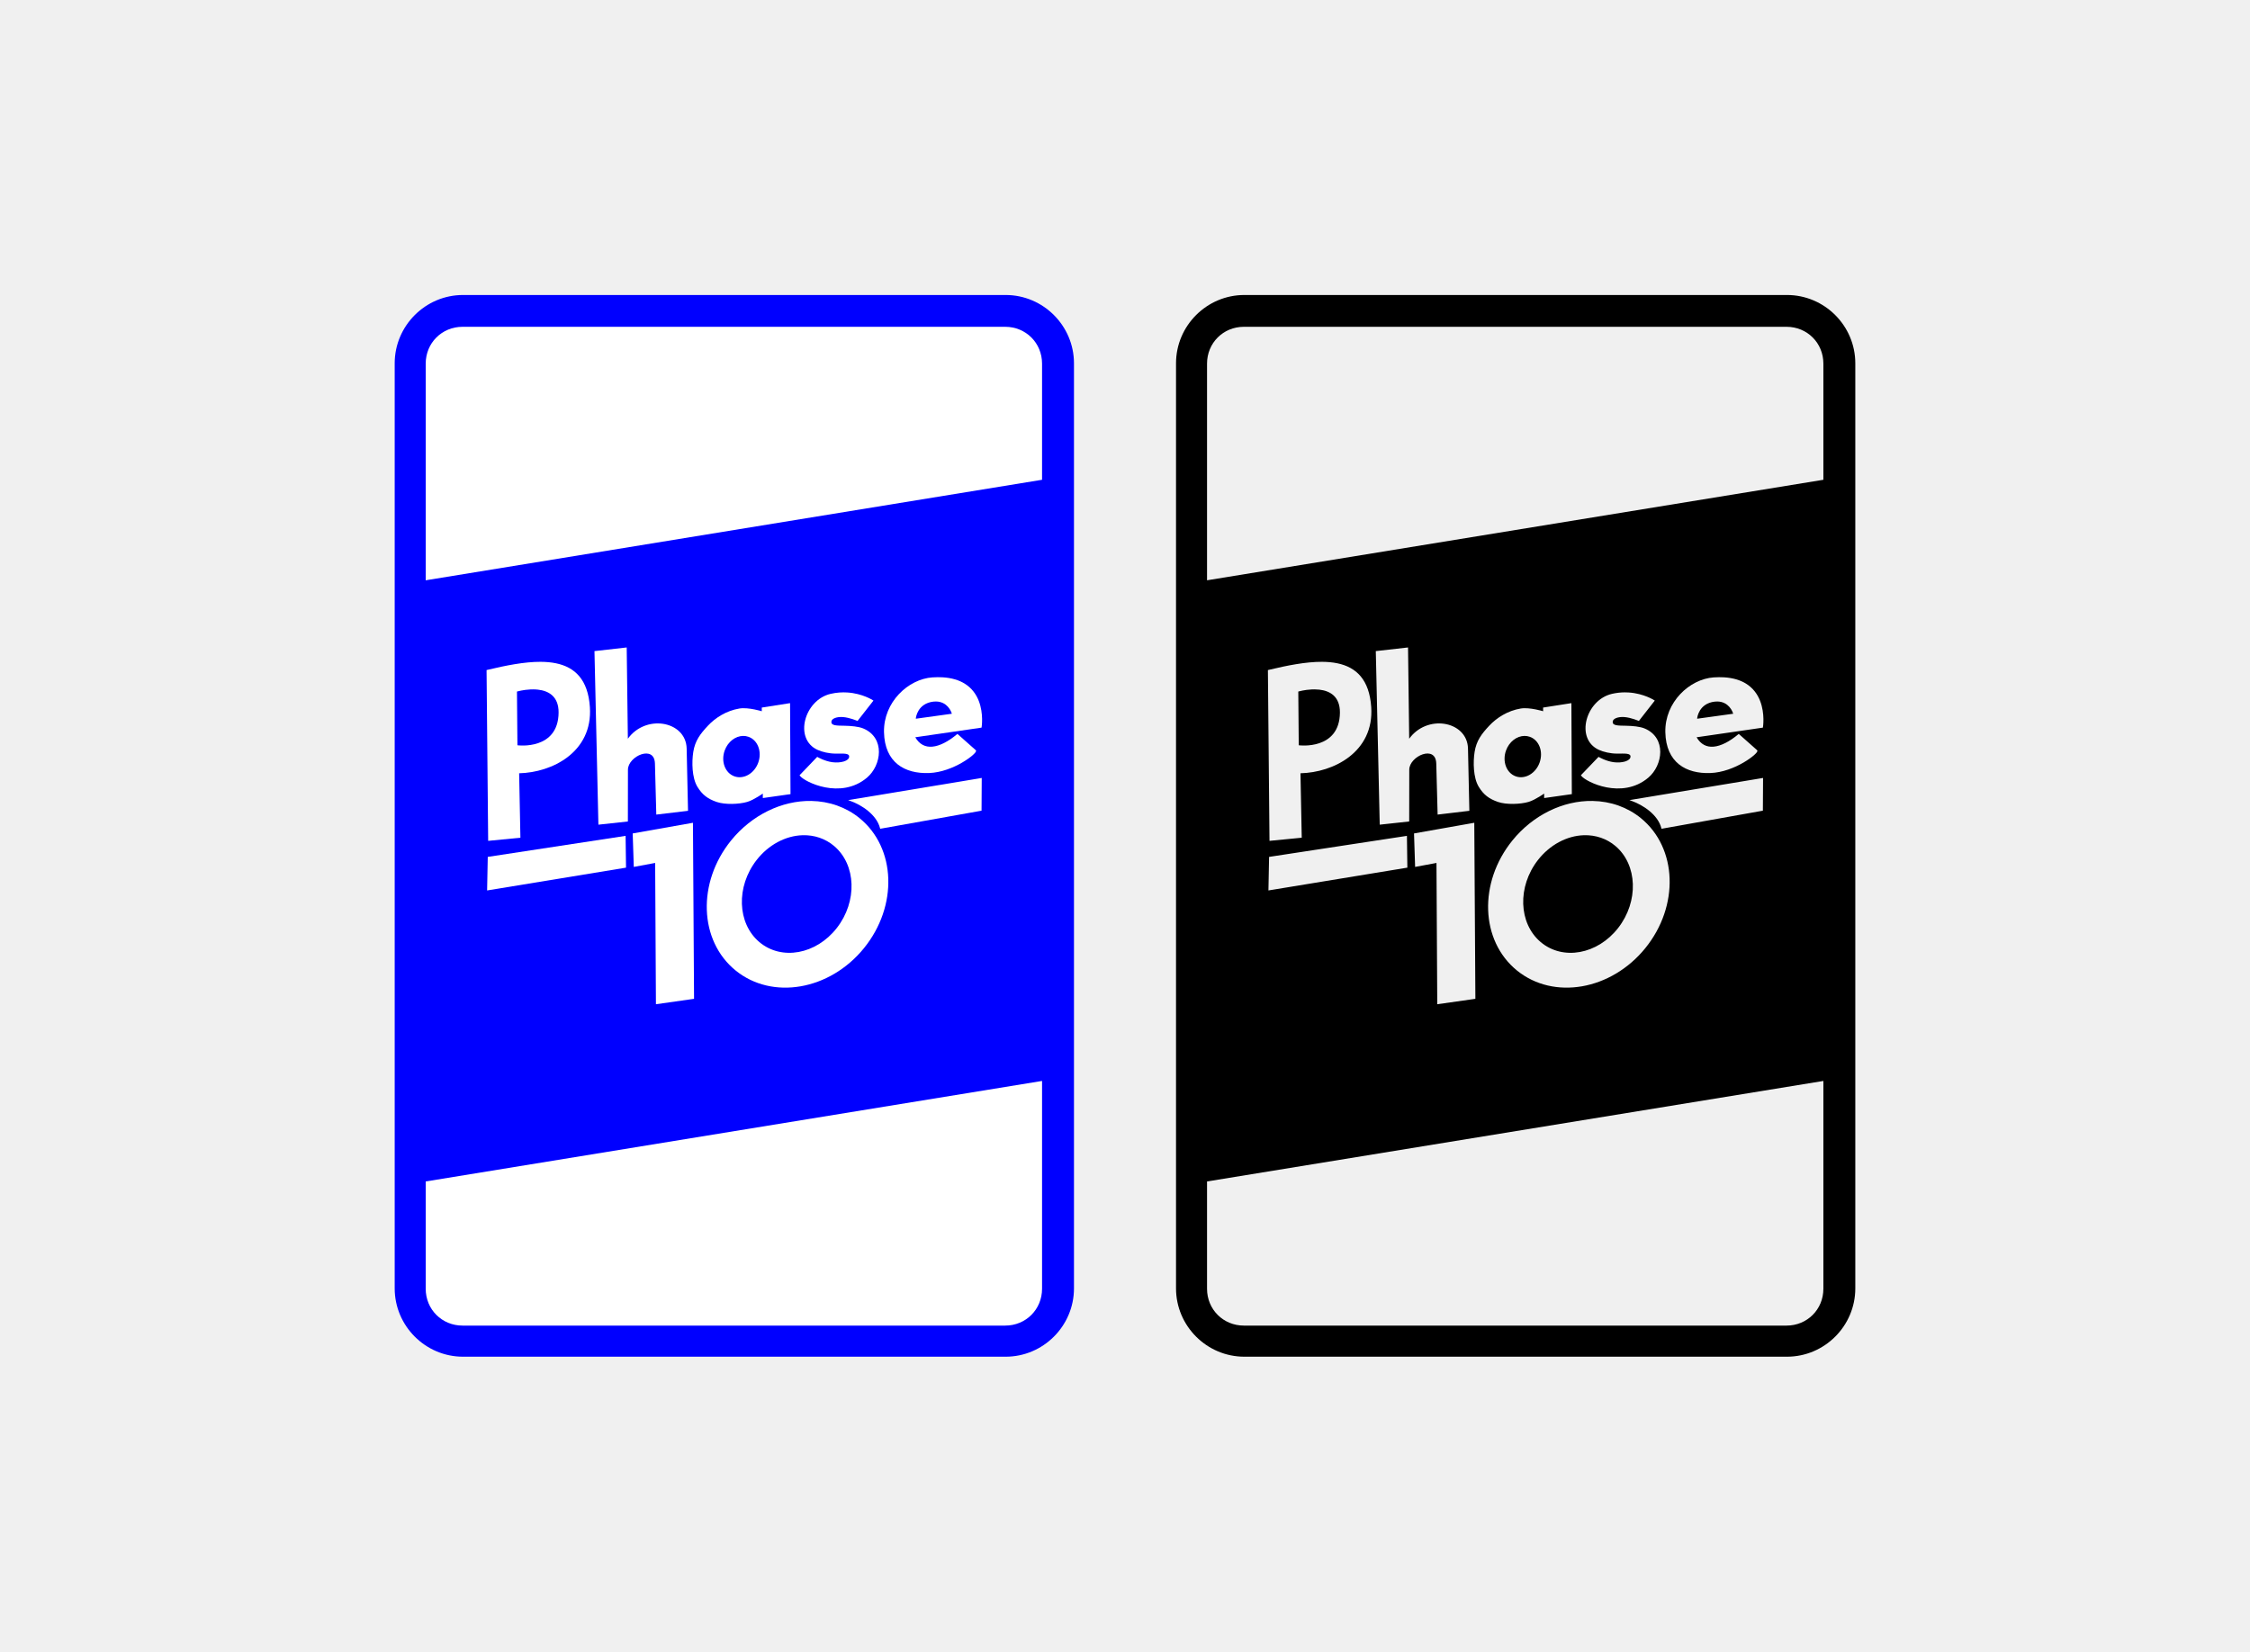
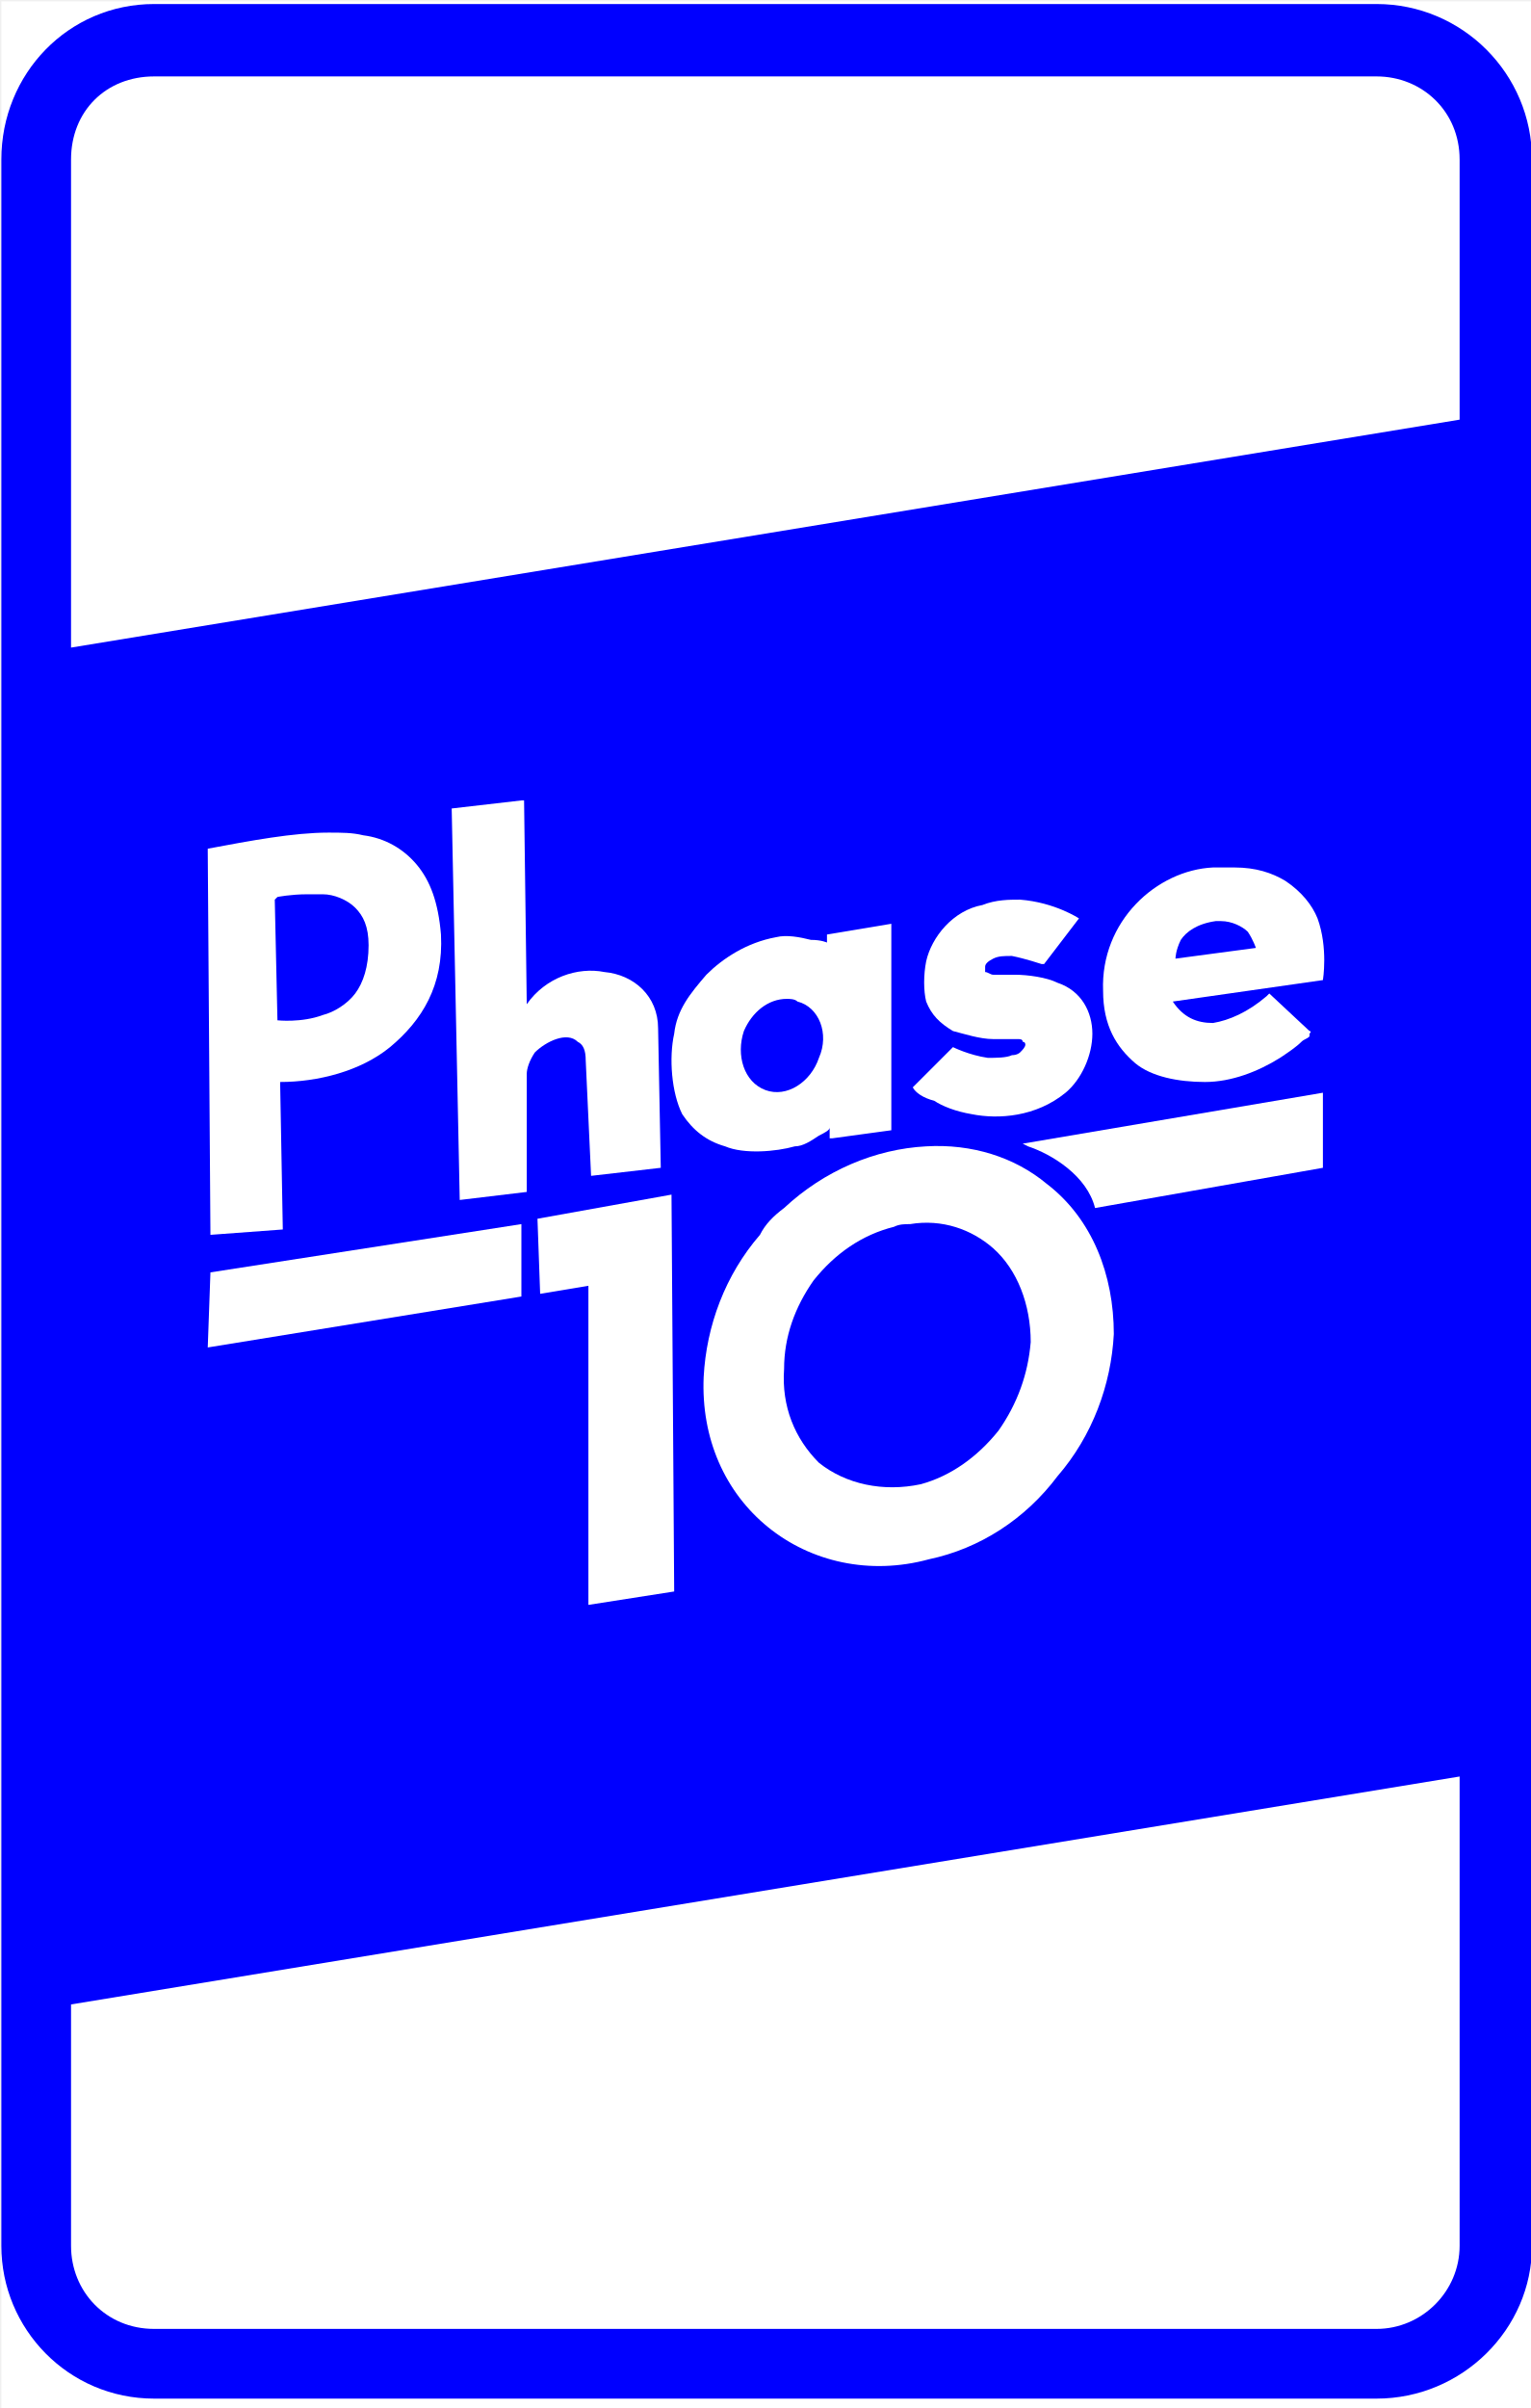
- <svg xmlns="http://www.w3.org/2000/svg" width="1891.771mm" height="1389.062mm" viewBox="0 0 1891.771 1389.062" version="1.1" id="svg4919" xml:space="preserve">
-   <defs id="defs4913" />
-   <g id="layer1" transform="translate(-2268.894,9197.917)">
-     <g id="g1890" transform="translate(-2077.81,-106.2687)">
-       <g id="g19282" transform="translate(1542.545,-1708.32)">
-         <path id="path898-57" d="m 3193.477,-7135.245 c -31.606,0 -57.464,25.857 -57.464,57.463 v 777.969 c 0,31.606 25.858,57.464 57.464,57.464 h 456.205 c 31.606,0 57.463,-25.858 57.463,-57.464 v -777.969 c 0,-31.606 -25.857,-57.463 -57.463,-57.463 z" style="color:#000000;font-style:normal;font-variant:normal;font-weight:normal;font-stretch:normal;font-size:medium;line-height:normal;font-family:sans-serif;font-variant-ligatures:normal;font-variant-position:normal;font-variant-caps:normal;font-variant-numeric:normal;font-variant-alternates:normal;font-feature-settings:normal;text-indent:0;text-align:start;text-decoration:none;text-decoration-line:none;text-decoration-style:solid;text-decoration-color:#000000;letter-spacing:normal;word-spacing:normal;text-transform:none;writing-mode:lr-tb;direction:ltr;text-orientation:mixed;dominant-baseline:auto;baseline-shift:baseline;text-anchor:start;white-space:normal;shape-padding:0;clip-rule:nonzero;display:inline;overflow:visible;visibility:visible;isolation:auto;mix-blend-mode:normal;color-interpolation:sRGB;color-interpolation-filters:linearRGB;solid-color:#000000;solid-opacity:1;vector-effect:none;fill:#0000ff;fill-opacity:1;fill-rule:nonzero;stroke:none;stroke-width:26.458;stroke-linecap:round;stroke-linejoin:round;stroke-miterlimit:4;stroke-dasharray:none;stroke-dashoffset:0;stroke-opacity:1;paint-order:fill markers stroke;color-rendering:auto;image-rendering:auto;shape-rendering:auto;text-rendering:auto;enable-background:accumulate" />
-         <path style="color:#000000;font-style:normal;font-variant:normal;font-weight:normal;font-stretch:normal;font-size:medium;line-height:normal;font-family:sans-serif;font-variant-ligatures:normal;font-variant-position:normal;font-variant-caps:normal;font-variant-numeric:normal;font-variant-alternates:normal;font-feature-settings:normal;text-indent:0;text-align:start;text-decoration:none;text-decoration-line:none;text-decoration-style:solid;text-decoration-color:#000000;letter-spacing:normal;word-spacing:normal;text-transform:none;writing-mode:lr-tb;direction:ltr;text-orientation:mixed;dominant-baseline:auto;baseline-shift:baseline;text-anchor:start;white-space:normal;shape-padding:0;clip-rule:nonzero;display:inline;overflow:visible;visibility:visible;isolation:auto;mix-blend-mode:normal;color-interpolation:sRGB;color-interpolation-filters:linearRGB;solid-color:#000000;solid-opacity:1;vector-effect:none;fill:#ffffff;fill-opacity:1;fill-rule:nonzero;stroke:none;stroke-width:26.458;stroke-linecap:round;stroke-linejoin:round;stroke-miterlimit:4;stroke-dasharray:none;stroke-dashoffset:0;stroke-opacity:1;paint-order:fill markers stroke;color-rendering:auto;image-rendering:auto;shape-rendering:auto;text-rendering:auto;enable-background:accumulate" d="m 3193.094,-7108.493 h 456.205 c 17.406,0 31.005,13.599 31.005,31.005 v 97.649 l -518.215,84.531 v -182.18 c 0,-17.405 13.6,-31.005 31.005,-31.005 z" id="path889-02" />
-         <path style="color:#000000;font-style:normal;font-variant:normal;font-weight:normal;font-stretch:normal;font-size:medium;line-height:normal;font-family:sans-serif;font-variant-ligatures:normal;font-variant-position:normal;font-variant-caps:normal;font-variant-numeric:normal;font-variant-alternates:normal;font-feature-settings:normal;text-indent:0;text-align:start;text-decoration:none;text-decoration-line:none;text-decoration-style:solid;text-decoration-color:#000000;letter-spacing:normal;word-spacing:normal;text-transform:none;writing-mode:lr-tb;direction:ltr;text-orientation:mixed;dominant-baseline:auto;baseline-shift:baseline;text-anchor:start;white-space:normal;shape-padding:0;clip-rule:nonzero;display:inline;overflow:visible;visibility:visible;isolation:auto;mix-blend-mode:normal;color-interpolation:sRGB;color-interpolation-filters:linearRGB;solid-color:#000000;solid-opacity:1;vector-effect:none;fill:#ffffff;fill-opacity:1;fill-rule:nonzero;stroke:none;stroke-width:26.458;stroke-linecap:round;stroke-linejoin:round;stroke-miterlimit:4;stroke-dasharray:none;stroke-dashoffset:0;stroke-opacity:1;paint-order:fill markers stroke;color-rendering:auto;image-rendering:auto;shape-rendering:auto;text-rendering:auto;enable-background:accumulate" d="m 3680.303,-6474.264 v 174.743 c 0,17.406 -13.599,31.005 -31.005,31.005 h -456.205 c -17.406,0 -31.005,-13.6 -31.005,-31.005 v -90.211 z" id="rect4529-9" />
-         <g id="g18983" transform="rotate(-0.1169192,-75822.185,479447.58)" style="fill:#ffffff">
-           <path id="path3056" style="color:#000000;fill:#ffffff;stroke-width:1;-inkscape-stroke:none" d="m 4250.912,-6664.358 c -13.545,-0.095 -29.189,2.967 -45.116,6.751 l -0.41,0.098 v 0.422 l 1.053,143.205 27.107,-2.582 -0.949,-54.205 c 13.9,-0.31 29.262,-4.68 40.953,-13.669 11.838,-9.102 19.876,-22.95 18.641,-41.852 -0.754,-11.542 -3.865,-19.958 -8.816,-25.901 -4.951,-5.942 -11.726,-9.379 -19.689,-11.027 -3.982,-0.824 -8.262,-1.206 -12.778,-1.238 z m -6.378,23.163 c 1.317,0.01 2.667,0.078 4.019,0.232 4.325,0.491 8.689,1.842 11.969,4.846 3.28,3.004 5.422,7.652 5.35,14.526 -0.082,7.885 -2.26,13.594 -5.504,17.674 -3.244,4.079 -7.534,6.518 -11.785,7.955 -8.503,2.876 -16.924,1.785 -16.924,1.785 l -0.459,-0.059 -0.295,-44.75 v -0.405 l 0.389,-0.11 c 0,0 4.844,-1.374 10.914,-1.648 0.759,-0.034 1.537,-0.051 2.327,-0.046 z" />
-           <path style="color:#000000;fill:#ffffff;-inkscape-stroke:none" d="m 4323.246,-6676.285 -0.582,0.064 -26.525,2.947 3.014,145.975 24.777,-2.637 0.148,-43.541 c 0.01,-2.828 1.401,-5.595 3.533,-7.895 2.132,-2.299 4.997,-4.116 7.846,-5.035 2.849,-0.919 5.653,-0.934 7.721,0.229 2.068,1.163 3.512,3.502 3.613,7.646 l 1.049,42.852 26.684,-3.119 -1.043,-52.363 c -0.236,-11.865 -9.288,-19.29 -19.996,-20.871 -10.273,-1.517 -22.096,2.336 -29.422,12.514 z" id="path4250" />
-           <path id="path5481" style="color:#000000;fill:#ffffff;stroke-width:1;-inkscape-stroke:none" d="m 4460.502,-6629.183 -23.793,3.678 v 3.086 c -0.516,-0.157 -2.693,-0.836 -6.218,-1.535 -3.914,-0.776 -8.749,-1.416 -12.561,-0.793 -11.107,1.815 -20.372,7.845 -26.552,14.422 -6.454,6.868 -10.822,12.582 -12.332,21.985 -1.373,8.551 -1.191,21.73 3.377,29.295 4.103,6.793 8.715,10.241 16.195,12.836 6.97,2.418 18.719,2.04 25.746,0.01 2.79,-0.807 6.235,-2.683 9.016,-4.359 2.306,-1.39 3.491,-2.229 4.053,-2.617 v 3.769 l 0.604,-0.084 22.678,-3.164 z m -39.472,27.488 c 1.505,-0.011 3.015,0.236 4.486,0.765 7.845,2.819 11.432,12.558 8.154,21.68 -3.278,9.121 -12.244,14.351 -20.089,11.531 -7.845,-2.819 -11.432,-12.561 -8.154,-21.681 2.664,-7.412 9.082,-12.252 15.603,-12.295 z" />
-           <path style="color:#000000;fill:#ffffff;-inkscape-stroke:none" d="m 4508.707,-6638.041 c -4.285,-0.289 -9.046,-0.042 -14.125,1.129 -11.015,2.539 -18.803,11.958 -21.352,21.9 -1.274,4.971 -1.241,10.087 0.385,14.561 1.626,4.473 4.863,8.296 9.91,10.607 3.954,1.81 9.663,3.157 15.242,3.188 3.22,0.017 6.248,-0.142 8.348,0.164 1.05,0.153 1.851,0.427 2.328,0.817 0.477,0.389 0.704,0.864 0.646,1.723 -0.058,0.868 -0.484,1.611 -1.256,2.277 -0.771,0.666 -1.887,1.227 -3.225,1.639 -2.675,0.824 -6.22,1.053 -9.604,0.606 -6.446,-0.853 -12.406,-4.322 -12.406,-4.322 l -0.359,-0.211 -14.883,15.467 0.26,0.359 c 1.041,1.435 3.628,3.282 7.346,5.135 3.718,1.853 8.545,3.648 13.955,4.705 10.82,2.115 24.007,1.268 35.098,-8.057 6.18,-5.196 10.064,-13.547 10.105,-21.623 0.041,-8.076 -3.849,-15.908 -13.137,-19.785 -3.91,-1.632 -10.167,-2.196 -15.488,-2.307 -3.384,-0.071 -6.43,-0.057 -8.476,-0.519 -1.023,-0.231 -1.776,-0.579 -2.225,-1.043 -0.449,-0.464 -0.662,-1.048 -0.566,-1.998 0.125,-1.248 1.203,-2.278 3.002,-2.971 1.799,-0.693 4.248,-0.993 6.789,-0.783 5.64,0.466 11.793,3.152 11.793,3.152 l 0.377,0.164 13.422,-17.102 -0.477,-0.318 c 0,0 -8.572,-5.685 -21.428,-6.553 z" id="path11252" />
-           <path id="path14193" style="color:#000000;fill:#ffffff;stroke-width:1;-inkscape-stroke:none" d="m 4584.623,-6650.75 c -1.407,0.01 -2.866,0.06 -4.379,0.159 -20.306,1.323 -41.299,20.718 -40.803,46.014 0.25,12.748 4.594,21.575 11.451,27.08 6.857,5.505 16.168,7.679 26.303,7.338 10.373,-0.349 20.442,-4.459 27.819,-8.715 3.688,-2.128 6.702,-4.292 8.752,-6.061 1.025,-0.884 1.808,-1.666 2.326,-2.319 0.259,-0.326 0.454,-0.618 0.58,-0.904 0.126,-0.286 0.22,-0.611 0.047,-0.957 l -0.047,-0.092 -15.504,-13.805 -0.349,0.289 c -7.389,6.133 -14.604,9.85 -20.76,10.389 -5.916,0.518 -10.83,-1.89 -14.357,-7.924 l 55.756,-7.996 0.064,-0.383 c 0,0 1.877,-11.232 -2.355,-22.123 -2.116,-5.445 -5.777,-10.821 -11.959,-14.617 -4.637,-2.847 -10.677,-4.801 -18.514,-5.267 -1.306,-0.078 -2.662,-0.114 -4.07,-0.106 z m -1.459,20.436 c 4.768,0.055 8,2.18 10.029,4.425 2.319,2.566 3.135,5.31 3.135,5.31 l 0.176,0.592 -29.627,4.037 -0.666,0.09 0.068,-0.668 c 0,0 0.312,-3.059 2.313,-6.285 2.001,-3.226 5.741,-6.654 12.434,-7.393 0.745,-0.082 1.458,-0.116 2.139,-0.108 z" />
-           <path style="color:#000000;fill:#ffffff;-inkscape-stroke:none" d="m 4621.533,-6565.937 -112.375,18.41 1.899,0.693 c 9.531,3.477 21.978,11.547 24.887,22.99 l 0.121,0.476 85.254,-15.045 z" id="path15777" />
-           <path style="color:#000000;fill:#ffffff;-inkscape-stroke:none" d="m 4321.996,-6517.849 -115.926,17.453 -0.01,0.445 -0.6,27.771 116.838,-18.932 z" id="path16626" />
-           <path style="color:#000000;fill:#ffffff;-inkscape-stroke:none" d="m 4378.646,-6528.736 -0.617,0.107 -50.062,8.762 0.861,28.152 17.965,-3.305 0.414,118.828 32.064,-4.488 z" id="path17313" />
-           <path id="path17866" style="fill:#ffffff;stroke:none;stroke-width:1.058" d="m 4478.181,-6546.89 a 71.912,82.57 39.192 0 0 -67.449,33.031 71.912,82.57 39.192 0 0 3.556,109.437 71.912,82.57 39.192 0 0 107.912,-18.551 71.912,82.57 39.192 0 0 -3.557,-109.438 71.912,82.57 39.192 0 0 -40.463,-14.479 z m -7.364,28.813 a 44.054,51.3 31.335 0 1 26.467,9.115 44.054,51.3 31.335 0 1 2.149,68.943 44.054,51.3 31.335 0 1 -65.197,11.687 44.054,51.3 31.335 0 1 -2.149,-68.943 44.054,51.3 31.335 0 1 38.73,-20.802 z" />
-         </g>
-       </g>
-       <path id="path19243" style="color:#000000;font-style:normal;font-variant:normal;font-weight:normal;font-stretch:normal;font-size:medium;line-height:normal;font-family:sans-serif;font-variant-ligatures:normal;font-variant-position:normal;font-variant-caps:normal;font-variant-numeric:normal;font-variant-alternates:normal;font-feature-settings:normal;text-indent:0;text-align:start;text-decoration:none;text-decoration-line:none;text-decoration-style:solid;text-decoration-color:#000000;letter-spacing:normal;word-spacing:normal;text-transform:none;writing-mode:lr-tb;direction:ltr;text-orientation:mixed;dominant-baseline:auto;baseline-shift:baseline;text-anchor:start;white-space:normal;shape-padding:0;clip-rule:nonzero;display:inline;overflow:visible;visibility:visible;isolation:auto;mix-blend-mode:normal;color-interpolation:sRGB;color-interpolation-filters:linearRGB;solid-color:#000000;solid-opacity:1;vector-effect:none;fill:#000000;fill-opacity:1;fill-rule:nonzero;stroke:none;stroke-width:26.458;stroke-linecap:round;stroke-linejoin:round;stroke-miterlimit:4;stroke-dasharray:none;stroke-dashoffset:0;stroke-opacity:1;paint-order:fill markers stroke;color-rendering:auto;image-rendering:auto;shape-rendering:auto;text-rendering:auto;enable-background:accumulate" d="m 5392.953,-8843.566 c -31.606,0 -57.464,25.857 -57.464,57.463 v 777.969 c 0,31.606 25.858,57.464 57.464,57.464 h 456.204 c 31.606,0 57.463,-25.858 57.463,-57.464 v -777.969 c 0,-31.606 -25.857,-57.463 -57.463,-57.463 z m -0.384,26.752 h 456.205 c 17.406,0 31.005,13.599 31.005,31.005 v 97.649 l -518.215,84.531 v -182.18 c 0,-17.406 13.6,-31.005 31.005,-31.005 z m 137.989,269.673 0.974,76.763 c 7.305,-10.192 19.121,-14.07 29.396,-12.573 10.711,1.56 19.778,8.965 20.038,20.83 l 1.15,52.361 -26.677,3.173 -1.136,-42.849 c -0.11,-4.144 -1.558,-6.481 -3.628,-7.639 -2.07,-1.159 -4.875,-1.138 -7.722,-0.213 -2.847,0.925 -5.708,2.747 -7.835,5.051 -2.127,2.304 -3.517,5.074 -3.517,7.902 l -0.06,43.541 -24.772,2.687 -3.311,-145.969 26.519,-3.002 z m -72.309,12.075 v 0 c 4.515,0.023 8.797,0.396 12.78,1.212 7.966,1.632 14.749,5.055 19.712,10.987 4.964,5.933 8.092,14.342 8.869,25.883 1.274,18.899 -6.737,32.764 -18.555,41.89 -11.673,9.013 -27.026,13.415 -40.925,13.753 l 1.06,54.203 -27.102,2.637 -1.345,-143.202 -6e-4,-0.422 0.409,-0.099 c 15.918,-3.816 31.557,-6.91 45.102,-6.843 z m 333.738,12.927 c 1.408,-0.01 2.764,0.023 4.07,0.098 7.838,0.45 13.882,2.392 18.524,5.229 6.19,3.784 9.862,9.152 11.989,14.593 4.255,10.883 2.401,22.118 2.401,22.118 l -0.063,0.383 -55.739,8.11 c 3.539,6.027 8.458,8.425 14.373,7.895 6.155,-0.552 13.362,-4.284 20.739,-10.432 l 0.349,-0.289 15.532,13.773 0.047,0.092 c 0.174,0.346 0.081,0.671 -0.045,0.957 -0.125,0.286 -0.319,0.578 -0.578,0.905 -0.516,0.653 -1.299,1.437 -2.322,2.323 -2.047,1.772 -5.055,3.943 -8.739,6.079 -7.368,4.271 -17.429,8.402 -27.801,8.771 -10.134,0.361 -19.449,-1.793 -26.318,-7.284 -6.869,-5.491 -11.23,-14.309 -11.506,-27.057 -0.547,-25.295 20.405,-44.732 40.709,-46.097 1.513,-0.101 2.972,-0.154 4.379,-0.168 z m -340.069,10.25 c -0.79,0 -1.568,0.016 -2.327,0.051 -6.07,0.286 -10.911,1.67 -10.911,1.67 l -0.388,0.111 v 0.405 l 0.387,44.749 0.459,0.058 c 0,0 8.423,1.073 16.92,-1.819 4.248,-1.446 8.532,-3.893 11.768,-7.979 3.236,-4.086 5.402,-9.8 5.468,-17.685 0.058,-6.874 -2.093,-11.518 -5.38,-14.515 -3.286,-2.996 -7.653,-4.338 -11.979,-4.821 -1.352,-0.151 -2.702,-0.213 -4.019,-0.223 z m 260.878,2.511 c 1.128,0 2.23,0.034 3.301,0.104 12.858,0.841 21.441,6.508 21.441,6.508 l 0.478,0.318 -13.387,17.129 -0.377,-0.164 c 0,0 -6.159,-2.674 -11.799,-3.128 -2.541,-0.204 -4.99,0.1 -6.788,0.797 -1.798,0.697 -2.873,1.728 -2.996,2.977 -0.093,0.95 0.121,1.534 0.571,1.997 0.45,0.463 1.203,0.809 2.227,1.038 2.047,0.458 5.093,0.438 8.477,0.502 5.321,0.1 11.579,0.65 15.493,2.275 9.296,3.858 13.202,11.682 13.177,19.758 -0.025,8.076 -3.892,16.435 -10.061,21.644 -11.072,9.347 -24.257,10.221 -35.081,8.128 -5.412,-1.046 -10.243,-2.832 -13.964,-4.677 -3.722,-1.845 -6.312,-3.686 -7.356,-5.12 l -0.26,-0.359 14.851,-15.497 0.36,0.21 c 0,0 5.967,3.457 12.415,4.297 3.384,0.441 6.929,0.204 9.603,-0.625 1.337,-0.415 2.451,-0.978 3.221,-1.645 0.77,-0.668 1.196,-1.412 1.252,-2.28 0.055,-0.859 -0.172,-1.333 -0.65,-1.721 -0.478,-0.388 -1.28,-0.661 -2.33,-0.812 -2.1,-0.302 -5.128,-0.137 -8.348,-0.147 -5.58,-0.019 -11.291,-1.354 -15.248,-3.156 -5.052,-2.301 -8.297,-6.117 -9.932,-10.587 -1.635,-4.47 -1.679,-9.586 -0.415,-14.56 2.528,-9.947 10.296,-19.383 21.307,-21.944 3.807,-0.886 7.437,-1.252 10.822,-1.262 z m 77.775,7.678 c -0.681,-0.01 -1.394,0.029 -2.138,0.113 -6.691,0.753 -10.425,4.188 -12.419,7.418 -1.994,3.23 -2.3,6.29 -2.3,6.29 l -0.067,0.668 0.666,-0.091 29.618,-4.097 -0.177,-0.592 c 0,0 -0.822,-2.743 -3.146,-5.304 -2.034,-2.241 -5.27,-4.36 -10.038,-4.405 z m -122.66,1.381 0.373,76.527 -22.671,3.21 -0.604,0.085 -0.01,-3.769 c -0.561,0.39 -1.744,1.231 -4.047,2.625 -2.778,1.682 -6.218,3.565 -9.007,4.378 -7.023,2.045 -18.772,2.447 -25.746,0.043 -7.485,-2.58 -12.104,-6.018 -16.221,-12.803 -4.584,-7.555 -4.792,-20.734 -3.437,-29.288 1.49,-9.406 5.848,-15.128 12.287,-22.01 6.167,-6.59 15.42,-12.638 26.523,-14.476 3.81,-0.63 8.647,-8e-4 12.562,0.767 3.527,0.692 5.705,1.367 6.221,1.522 l -0.01,-3.086 z m -39.416,27.568 c -6.521,0.056 -12.93,4.91 -15.578,12.327 -3.259,9.128 0.347,18.862 8.198,21.665 7.851,2.803 16.807,-2.445 20.066,-11.572 3.26,-9.128 -0.347,-18.86 -8.198,-21.663 -1.472,-0.526 -2.983,-0.77 -4.488,-0.756 z m 200.575,35.35 -0.159,27.525 -85.223,15.219 -0.122,-0.476 c -2.932,-11.437 -15.396,-19.482 -24.933,-22.939 l -1.9,-0.69 z m -143.312,19.34 a 71.912,82.57 39.075 0 1 40.493,14.396 71.912,82.57 39.075 0 1 3.78,109.43 71.912,82.57 39.075 0 1 -107.875,18.771 71.912,82.57 39.075 0 1 -3.78,-109.43 71.912,82.57 39.075 0 1 67.382,-33.168 z m -99.498,18.357 0.927,148.055 -32.056,4.554 -0.656,-118.827 -17.958,3.341 -0.919,-28.151 50.045,-8.864 z m 92.193,10.471 a 44.054,51.3 31.218 0 0 -38.687,20.881 44.054,51.3 31.218 0 0 2.289,68.939 44.054,51.3 31.218 0 0 65.173,-11.82 44.054,51.3 31.218 0 0 -2.29,-68.939 44.054,51.3 31.218 0 0 -26.486,-9.061 z m -148.821,0.532 0.356,26.738 -116.799,19.17 0.543,-27.772 0.01,-0.446 z m 350.147,206.118 v 174.743 c 0,17.406 -13.599,31.005 -31.005,31.005 h -456.205 c -17.406,0 -31.005,-13.6 -31.005,-31.005 v -90.211 z" />
-     </g>
+ <svg xmlns="http://www.w3.org/2000/svg" xmlns:ns1="http://www.nchsoftware.com/drawpad/" height="898" transform="translate(0.5,0.5)" version="1.1" width="571">
+   <rect fill="rgb(255,255,255)" fill-opacity="1.000" height="898" id="background" width="571" x="0" y="0" />
+   <g class="Layer">
+     <path d="M57,1 C25,1 0,27 0,59 C0,59 0,837 0,837 C0,868 25,894 57,894 C57,894 513,894 513,894 C545,894 571,868 571,837 C571,837 571,59 571,59 C571,27 545,1 513,1 C513,1 57,1 57,1" fill="rgb(0,0,255)" fill-opacity="1.000" fill-rule="evenodd" ns1:path="57.1,1.1,25.5,1.1,-0.4,26.9 -0.4,58.5,-0.4,58.5,-0.4,836.5 -0.4,836.5,-0.4,868.1,25.5,894.0 57.1,894.0,57.1,894.0,513.3,894.0 513.3,894.0,544.9,894.0,570.7,868.1 570.7,836.5,570.7,836.5,570.7,58.5 570.7,58.5,570.7,26.9,544.9,1.1 513.3,1.1,513.3,1.1,57.1,1.1 57.1,1.1," ns1:penfill="rgba(0,0,255,255)" />
+     <path d="M57,28 C57,28 513,28 513,28 C530,28 544,41 544,59 C544,59 544,156 544,156 C544,156 26,241 26,241 C26,241 26,59 26,59 C26,41 39,28 57,28 C57,28 57,28 57,28" fill="rgb(255,255,255)" fill-opacity="1.000" fill-rule="evenodd" ns1:path="56.7,27.8,56.7,27.8,512.9,27.8 512.9,27.8,530.3,27.8,543.9,41.4 543.9,58.8,543.9,58.8,543.9,156.5 543.9,156.5,543.9,156.5,25.7,241.0 25.7,241.0,25.7,241.0,25.7,58.8 25.7,58.8,25.7,41.4,39.3,27.8 56.7,27.8,56.7,27.8,56.7,27.8 56.7,27.8," ns1:penfill="rgba(255,255,255,255)" />
+     <path d="M544,662 C544,662 544,837 544,837 C544,854 530,868 513,868 C513,868 57,868 57,868 C39,868 26,854 26,837 C26,837 26,747 26,747 C26,747 544,662 544,662" fill="rgb(255,255,255)" fill-opacity="1.000" fill-rule="evenodd" ns1:path="543.9,662.1,543.9,662.1,543.9,836.8 543.9,836.8,543.9,854.2,530.3,867.8 512.9,867.8,512.9,867.8,56.7,867.8 56.7,867.8,39.3,867.8,25.7,854.2 25.7,836.8,25.7,836.8,25.7,746.6 25.7,746.6,25.7,746.6,543.9,662.1 543.9,662.1," ns1:penfill="rgba(255,255,255,255)" />
+     <path d="M116,333 C117,333 119,333 120,333 C124,333 129,335 132,338 C135,341 137,345 137,352 C137,360 135,366 132,370 C129,374 124,377 120,378 C112,381 103,380 103,380 C103,380 103,380 103,380 C103,380 102,335 102,335 C102,335 102,335 102,335 C102,335 103,334 103,334 C103,334 108,333 114,333 C114,333 115,333 116,333 C116,333 116,333 116,333M122,310 C109,310 93,313 77,316 C77,316 77,317 77,317 C77,317 77,317 77,317 C77,317 78,460 78,460 C78,460 105,458 105,458 C105,458 104,403 104,403 C118,403 134,399 145,390 C157,380 165,367 164,348 C163,336 160,328 155,322 C150,316 143,312 135,311 C131,310 127,310 122,310 C122,310 122,310 122,310" fill="rgb(255,255,255)" fill-opacity="1.000" fill-rule="evenodd" ns1:path="116.0,332.8,117.4,332.8,118.7,332.8 120.1,333.0,124.4,333.5,128.8,334.8 132.0,337.8,135.3,340.8,137.5,345.5 137.4,352.3,137.4,360.2,135.2,365.9 132.0,370.0,128.7,374.1,124.4,376.6 120.2,378.0,111.7,380.9,103.3,379.8 103.3,379.8,103.3,379.8,102.8,379.8 102.8,379.8,102.8,379.8,102.4,335.0 102.4,335.0,102.4,335.0,102.4,334.6 102.4,334.6,102.4,334.6,102.8,334.5 102.8,334.5,102.8,334.5,107.7,333.1 113.7,332.8,114.5,332.8,115.3,332.8 116.0,332.8,116.0,332.8,116.0,332.8 116.0,332.8,117.4,332.8,122.4,309.6 M122.4,309.6,108.8,309.5,93.2,312.6 77.3,316.4,77.3,316.4,76.9,316.5 76.9,316.5,76.9,316.5,76.9,317.0 76.9,317.0,76.9,317.0,78.2,460.2 78.2,460.2,78.2,460.2,105.3,457.5 105.3,457.5,105.3,457.5,104.3,403.3 104.3,403.3,118.2,403.0,133.5,398.6 145.2,389.6,157.0,380.4,165.0,366.6 163.7,347.7,163.0,336.1,159.8,327.7 154.9,321.8,149.9,315.9,143.1,312.4 135.2,310.8,131.2,310.0,126.9,309.6 122.4,309.6,122.4,309.6,122.4,309.6 122.4,309.6," ns1:penfill="rgba(255,255,255,255)" />
+     <path d="M195,298 C195,298 194,298 194,298 C194,298 168,301 168,301 C168,301 171,447 171,447 C171,447 196,444 196,444 C196,444 196,400 196,400 C196,398 197,395 199,392 C201,390 204,388 207,387 C210,386 213,386 215,388 C217,389 218,391 218,395 C218,395 220,438 220,438 C220,438 246,435 246,435 C246,435 245,383 245,383 C245,371 236,363 225,362 C215,360 203,364 196,374 C196,374 195,298 195,298" fill="rgb(255,255,255)" fill-opacity="1.000" fill-rule="evenodd" ns1:path="194.7,297.5,194.7,297.5,194.1,297.6 194.1,297.6,194.1,297.6,167.6,300.6 167.6,300.6,167.6,300.6,170.9,446.6 170.9,446.6,170.9,446.6,195.7,443.9 195.7,443.9,195.7,443.9,195.7,400.3 195.7,400.3,195.7,397.5,197.1,394.7 199.2,392.4,201.4,390.1,204.2,388.3 207.1,387.4,209.9,386.5,212.7,386.4 214.8,387.6,216.9,388.7,218.3,391.1 218.4,395.2,218.4,395.2,219.6,438.1 219.6,438.1,219.6,438.1,246.2,434.9 246.2,434.9,246.2,434.9,245.1,382.5 245.1,382.5,244.8,370.7,235.8,363.3 225.1,361.7,214.8,360.2,203.0,364.1 195.7,374.3,195.7,374.3,194.7,297.5 194.7,297.5," ns1:penfill="rgba(255,255,255,255)" />
+     <path d="M293,372 C294,372 296,372 297,373 C305,375 309,385 305,394 C302,403 293,409 285,406 C277,403 274,393 277,384 C280,377 286,372 293,372 C293,372 293,372 293,372M332,344 C332,344 308,348 308,348 C308,348 308,351 308,351 C308,351 306,350 302,350 C298,349 293,348 289,349 C278,351 269,357 263,363 C257,370 252,376 251,385 C249,394 250,407 254,415 C258,421 263,425 270,427 C277,430 289,429 296,427 C299,427 302,425 305,423 C307,422 309,421 309,420 C309,420 309,424 309,424 C309,424 310,424 310,424 C310,424 332,421 332,421 C332,421 332,344 332,344" fill="rgb(255,255,255)" fill-opacity="1.000" fill-rule="evenodd" ns1:path="292.6,371.9,294.1,371.9,295.6,372.1 297.1,372.7,305.0,375.5,308.6,385.2 305.3,394.3,302.1,403.5,293.1,408.7 285.2,405.9,277.4,403.1,273.8,393.4 277.0,384.2,279.7,376.8,286.1,372.0 292.6,371.9,292.6,371.9,292.6,371.9 292.6,371.9,294.1,371.9,332.0,344.3 M332.0,344.3,332.0,344.3,308.3,348.1 308.3,348.1,308.3,348.1,308.3,351.2 308.3,351.2,307.7,351.0,305.6,350.3 302.0,349.6,298.1,348.9,293.3,348.2 289.5,348.9,278.4,350.7,269.1,356.8 263.0,363.3,256.5,370.2,252.2,375.9 250.7,385.4,249.3,393.9,249.5,407.1 254.1,414.6,258.2,421.4,262.8,424.9 270.3,427.4,277.3,429.8,289.0,429.4 296.1,427.4,298.9,426.6,302.3,424.7 305.1,423.0,307.4,421.6,308.6,420.8 309.1,420.4,309.1,420.4,309.1,424.2 309.1,424.2,309.1,424.2,309.7,424.1 309.7,424.1,309.7,424.1,332.4,420.9 332.4,420.9,332.4,420.9,332.0,344.3 332.0,344.3," ns1:penfill="rgba(255,255,255,255)" />
+     <path d="M380,335 C376,335 371,335 366,337 C355,339 347,349 345,358 C344,363 344,369 345,373 C347,378 350,381 355,384 C359,385 365,387 370,387 C374,387 377,387 379,387 C380,387 381,387 381,388 C382,388 382,389 382,389 C382,390 381,391 380,392 C380,392 379,393 377,393 C375,394 371,394 368,394 C361,393 355,390 355,390 C355,390 355,390 355,390 C355,390 340,405 340,405 C340,405 340,405 340,405 C341,407 344,409 348,410 C351,412 356,414 362,415 C372,417 386,416 397,407 C403,402 407,393 407,385 C407,377 403,369 394,366 C390,364 383,363 378,363 C375,363 372,363 370,363 C369,363 368,362 367,362 C367,361 367,361 367,360 C367,359 368,358 370,357 C372,356 374,356 377,356 C382,357 388,359 388,359 C388,359 389,359 389,359 C389,359 402,342 402,342 C402,342 402,342 402,342 C402,342 393,336 380,335 C380,335 380,335 380,335" fill="rgb(255,255,255)" fill-opacity="1.000" fill-rule="evenodd" ns1:path="380.2,335.4,375.9,335.1,371.2,335.4 366.1,336.5,355.1,339.1,347.3,348.5 344.8,358.5,343.5,363.5,343.6,368.6 345.2,373.1,346.8,377.5,350.1,381.3 355.1,383.6,359.1,385.4,364.8,386.8 370.4,386.8,373.6,386.8,376.6,386.6 378.7,386.9,379.8,387.1,380.6,387.4 381.1,387.8,381.5,388.1,381.8,388.6 381.7,389.5,381.7,390.3,381.2,391.1 380.5,391.8,379.7,392.4,378.6,393.0 377.2,393.4,374.6,394.2,371.0,394.5 367.6,394.0,361.2,393.2,355.2,389.7 355.2,389.7,355.2,389.7,354.9,389.5 354.9,389.5,354.9,389.5,340.0,405.0 340.0,405.0,340.0,405.0,340.3,405.4 340.3,405.4,341.3,406.8,343.9,408.6 347.6,410.5,351.4,412.3,356.2,414.1 361.6,415.2,372.4,417.3,385.6,416.4 396.7,407.0,402.9,401.8,406.7,393.5 406.7,385.4,406.8,377.3,402.9,369.5 393.6,365.6,389.7,364.0,383.4,363.5 378.1,363.4,374.7,363.3,371.6,363.3 369.6,362.9,368.6,362.6,367.8,362.3 367.4,361.8,366.9,361.4,366.7,360.8 366.8,359.8,366.9,358.6,368.0,357.5 369.8,356.9,371.6,356.2,374.0,355.8 376.6,356.1,382.2,356.5,388.4,359.2 388.4,359.2,388.4,359.2,388.8,359.3 388.8,359.3,388.8,359.3,402.1,342.2 402.1,342.2,402.1,342.2,401.7,341.9 401.7,341.9,401.7,341.9,393.1,336.2 380.2,335.4,380.2,335.4,380.2,335.4 380.2,335.4," ns1:penfill="rgba(255,255,255,255)" />
+     <path d="M455,343 C459,343 463,345 465,347 C467,350 468,353 468,353 C468,353 468,353 468,353 C468,353 438,357 438,357 C438,357 438,357 438,357 C438,357 438,357 438,357 C438,357 438,354 440,350 C442,347 446,344 453,343 C453,343 454,343 455,343 C455,343 455,343 455,343M456,323 C455,323 453,323 452,323 C431,324 410,343 411,369 C411,382 416,390 423,396 C429,401 439,403 449,403 C459,403 469,399 477,394 C480,392 483,390 485,388 C486,387 487,387 488,386 C488,386 488,385 488,385 C488,385 489,384 488,384 C488,384 488,384 488,384 C488,384 473,370 473,370 C473,370 472,371 472,371 C465,377 458,380 452,381 C446,381 441,379 437,373 C437,373 493,365 493,365 C493,365 493,365 493,365 C493,365 495,353 491,342 C489,337 485,332 479,328 C474,325 468,323 460,323 C459,323 458,323 456,323 C456,323 456,323 456,323" fill="rgb(255,255,255)" fill-opacity="1.000" fill-rule="evenodd" ns1:path="454.7,343.0,459.5,343.0,462.7,345.1 464.7,347.4,467.1,349.9,467.9,352.7 467.9,352.7,467.9,352.7,468.1,353.3 468.1,353.3,468.1,353.3,438.4,357.4 438.4,357.4,438.4,357.4,437.8,357.5 437.8,357.5,437.8,357.5,437.8,356.8 437.8,356.8,437.8,356.8,438.1,353.7 440.1,350.5,442.1,347.3,445.9,343.8 452.6,343.1,453.3,343.0,454.0,343.0 454.7,343.0,454.7,343.0,454.7,343.0 454.7,343.0,459.5,343.0,456.1,322.5 M456.1,322.5,454.7,322.5,453.3,322.6 451.7,322.7,431.4,324.1,410.5,343.5 411.0,368.8,411.3,381.5,415.7,390.4 422.5,395.8,429.4,401.3,438.7,403.5 448.9,403.1,459.2,402.8,469.3,398.6 476.7,394.4,480.3,392.2,483.3,390.1 485.4,388.3,486.4,387.4,487.2,386.6 487.7,386.0,488.0,385.6,488.2,385.3 488.3,385.1,488.4,384.8,488.5,384.4 488.3,384.1,488.3,384.1,488.3,384.0 488.3,384.0,488.3,384.0,472.8,370.2 472.8,370.2,472.8,370.2,472.4,370.5 472.4,370.5,465.0,376.7,457.8,380.4 451.7,381.0,445.8,381.5,440.8,379.1 437.3,373.1,437.3,373.1,493.0,364.9 493.0,364.9,493.0,364.9,493.1,364.6 493.1,364.6,493.1,364.6,495.0,353.3 490.7,342.4,488.6,337.0,484.9,331.6 478.7,327.9,474.1,325.0,468.0,323.1 460.2,322.6,458.9,322.5,457.5,322.5 456.1,322.5,456.1,322.5,456.1,322.5 456.1,322.5," ns1:penfill="rgba(255,255,255,255)" />
+     <path d="M493,407 C493,407 381,426 381,426 C381,426 383,427 383,427 C392,430 405,438 408,450 C408,450 408,450 408,450 C408,450 493,435 493,435 C493,435 493,407 493,407" fill="rgb(255,255,255)" fill-opacity="1.000" fill-rule="evenodd" ns1:path="493.2,407.3,493.2,407.3,380.9,425.9 380.9,425.9,380.9,425.9,382.8,426.6 382.8,426.6,392.3,430.1,404.8,438.1 407.7,449.5,407.7,449.5,407.8,450.0 407.8,450.0,407.8,450.0,493.0,434.8 493.0,434.8,493.0,434.8,493.2,407.3 493.2,407.3," ns1:penfill="rgba(255,255,255,255)" />
+     <path d="M194,456 C194,456 78,474 78,474 C78,474 78,474 78,474 C78,474 77,502 77,502 C77,502 194,483 194,483 C194,483 194,456 194,456" fill="rgb(255,255,255)" fill-opacity="1.000" fill-rule="evenodd" ns1:path="193.8,456.0,193.8,456.0,77.9,473.7 77.9,473.7,77.9,473.7,77.9,474.1 77.9,474.1,77.9,474.1,77.3,501.9 77.3,501.9,77.3,501.9,194.1,482.7 194.1,482.7,194.1,482.7,193.8,456.0 193.8,456.0," ns1:penfill="rgba(255,255,255,255)" />
+     <path d="M250,445 C250,445 250,445 250,445 C250,445 200,454 200,454 C200,454 201,482 201,482 C201,482 219,479 219,479 C219,479 219,598 219,598 C219,598 251,593 251,593 C251,593 250,445 250,445" fill="rgb(255,255,255)" fill-opacity="1.000" fill-rule="evenodd" ns1:path="250.4,445.0,250.4,445.0,249.8,445.1 249.8,445.1,249.8,445.1,199.7,453.9 199.7,453.9,199.7,453.9,200.6,482.1 200.6,482.1,200.6,482.1,218.6,478.7 218.6,478.7,218.6,478.7,219.3,597.6 219.3,597.6,219.3,597.6,251.3,593.0 251.3,593.0,251.3,593.0,250.4,445.0 250.4,445.0," ns1:penfill="rgba(255,255,255,255)" />
+     <path d="M339,456 C351,454 362,458 370,465 C379,473 384,486 384,500 C383,512 379,523 372,533 C372,533 372,533 372,533 C364,543 354,550 343,553 C329,556 315,553 305,545 C305,545 305,545 305,545 C296,536 291,524 292,510 C292,498 296,487 303,477 C303,477 303,477 303,477 C311,467 321,460 333,457 C335,456 337,456 339,456 C339,456 339,456 339,456M345,427 C326,428 307,436 292,450 C288,453 285,456 283,460 C270,475 263,494 262,513 C261,536 270,556 286,569 C302,582 324,587 346,581 C365,577 382,566 394,550 C394,550 394,550 394,550 C407,535 414,516 415,497 C415,475 407,454 390,441 C390,441 390,441 390,441 C378,431 362,426 345,427 C345,427 345,427 345,427" fill="rgb(255,255,255)" fill-opacity="1.000" fill-rule="evenodd" ns1:path="339.5,455.6,350.9,454.5,361.7,457.9 369.8,465.1,379.1,473.4,384.2,486.1 383.7,500.0,383.3,511.5,379.2,523.1 372.0,532.7,372.0,532.7,372.0,532.7 372.0,532.7,364.4,542.7,353.9,549.9 342.7,552.9,329.0,556.4,315.3,553.4 305.5,544.6,305.5,544.6,305.5,544.6 305.5,544.6,296.1,536.3,291.1,523.6 291.5,509.7,291.9,498.2,296.1,486.7 303.3,477.1,303.3,477.1,303.3,477.1 303.3,477.1,310.9,467.0,321.3,459.8 332.6,456.9,334.9,456.3,337.2,455.9 339.5,455.6,339.5,455.6,339.5,455.6 339.5,455.6,350.9,454.5,344.9,426.7 M344.9,426.7,325.8,427.6,306.9,436.0 291.7,450.0,288.4,453.0,285.3,456.3 282.5,459.8,269.9,475.2,262.7,494.2 262.1,513.0,261.3,535.6,270.2,556.1 286.3,569.2,302.4,582.3,324.3,586.7 346.3,581.4,364.6,576.9,381.6,565.9 394.2,550.4,394.2,550.4,394.2,550.4 394.2,550.4,406.7,535.0,414.0,516.0 414.6,497.2,415.4,474.6,406.5,454.1 390.4,441.0,390.4,441.0,390.4,441.0 390.4,441.0,377.9,430.9,361.9,425.8 344.9,426.7,344.9,426.7,344.9,426.7 344.9,426.7," ns1:penfill="rgba(255,255,255,255)" />
  </g>
</svg>
